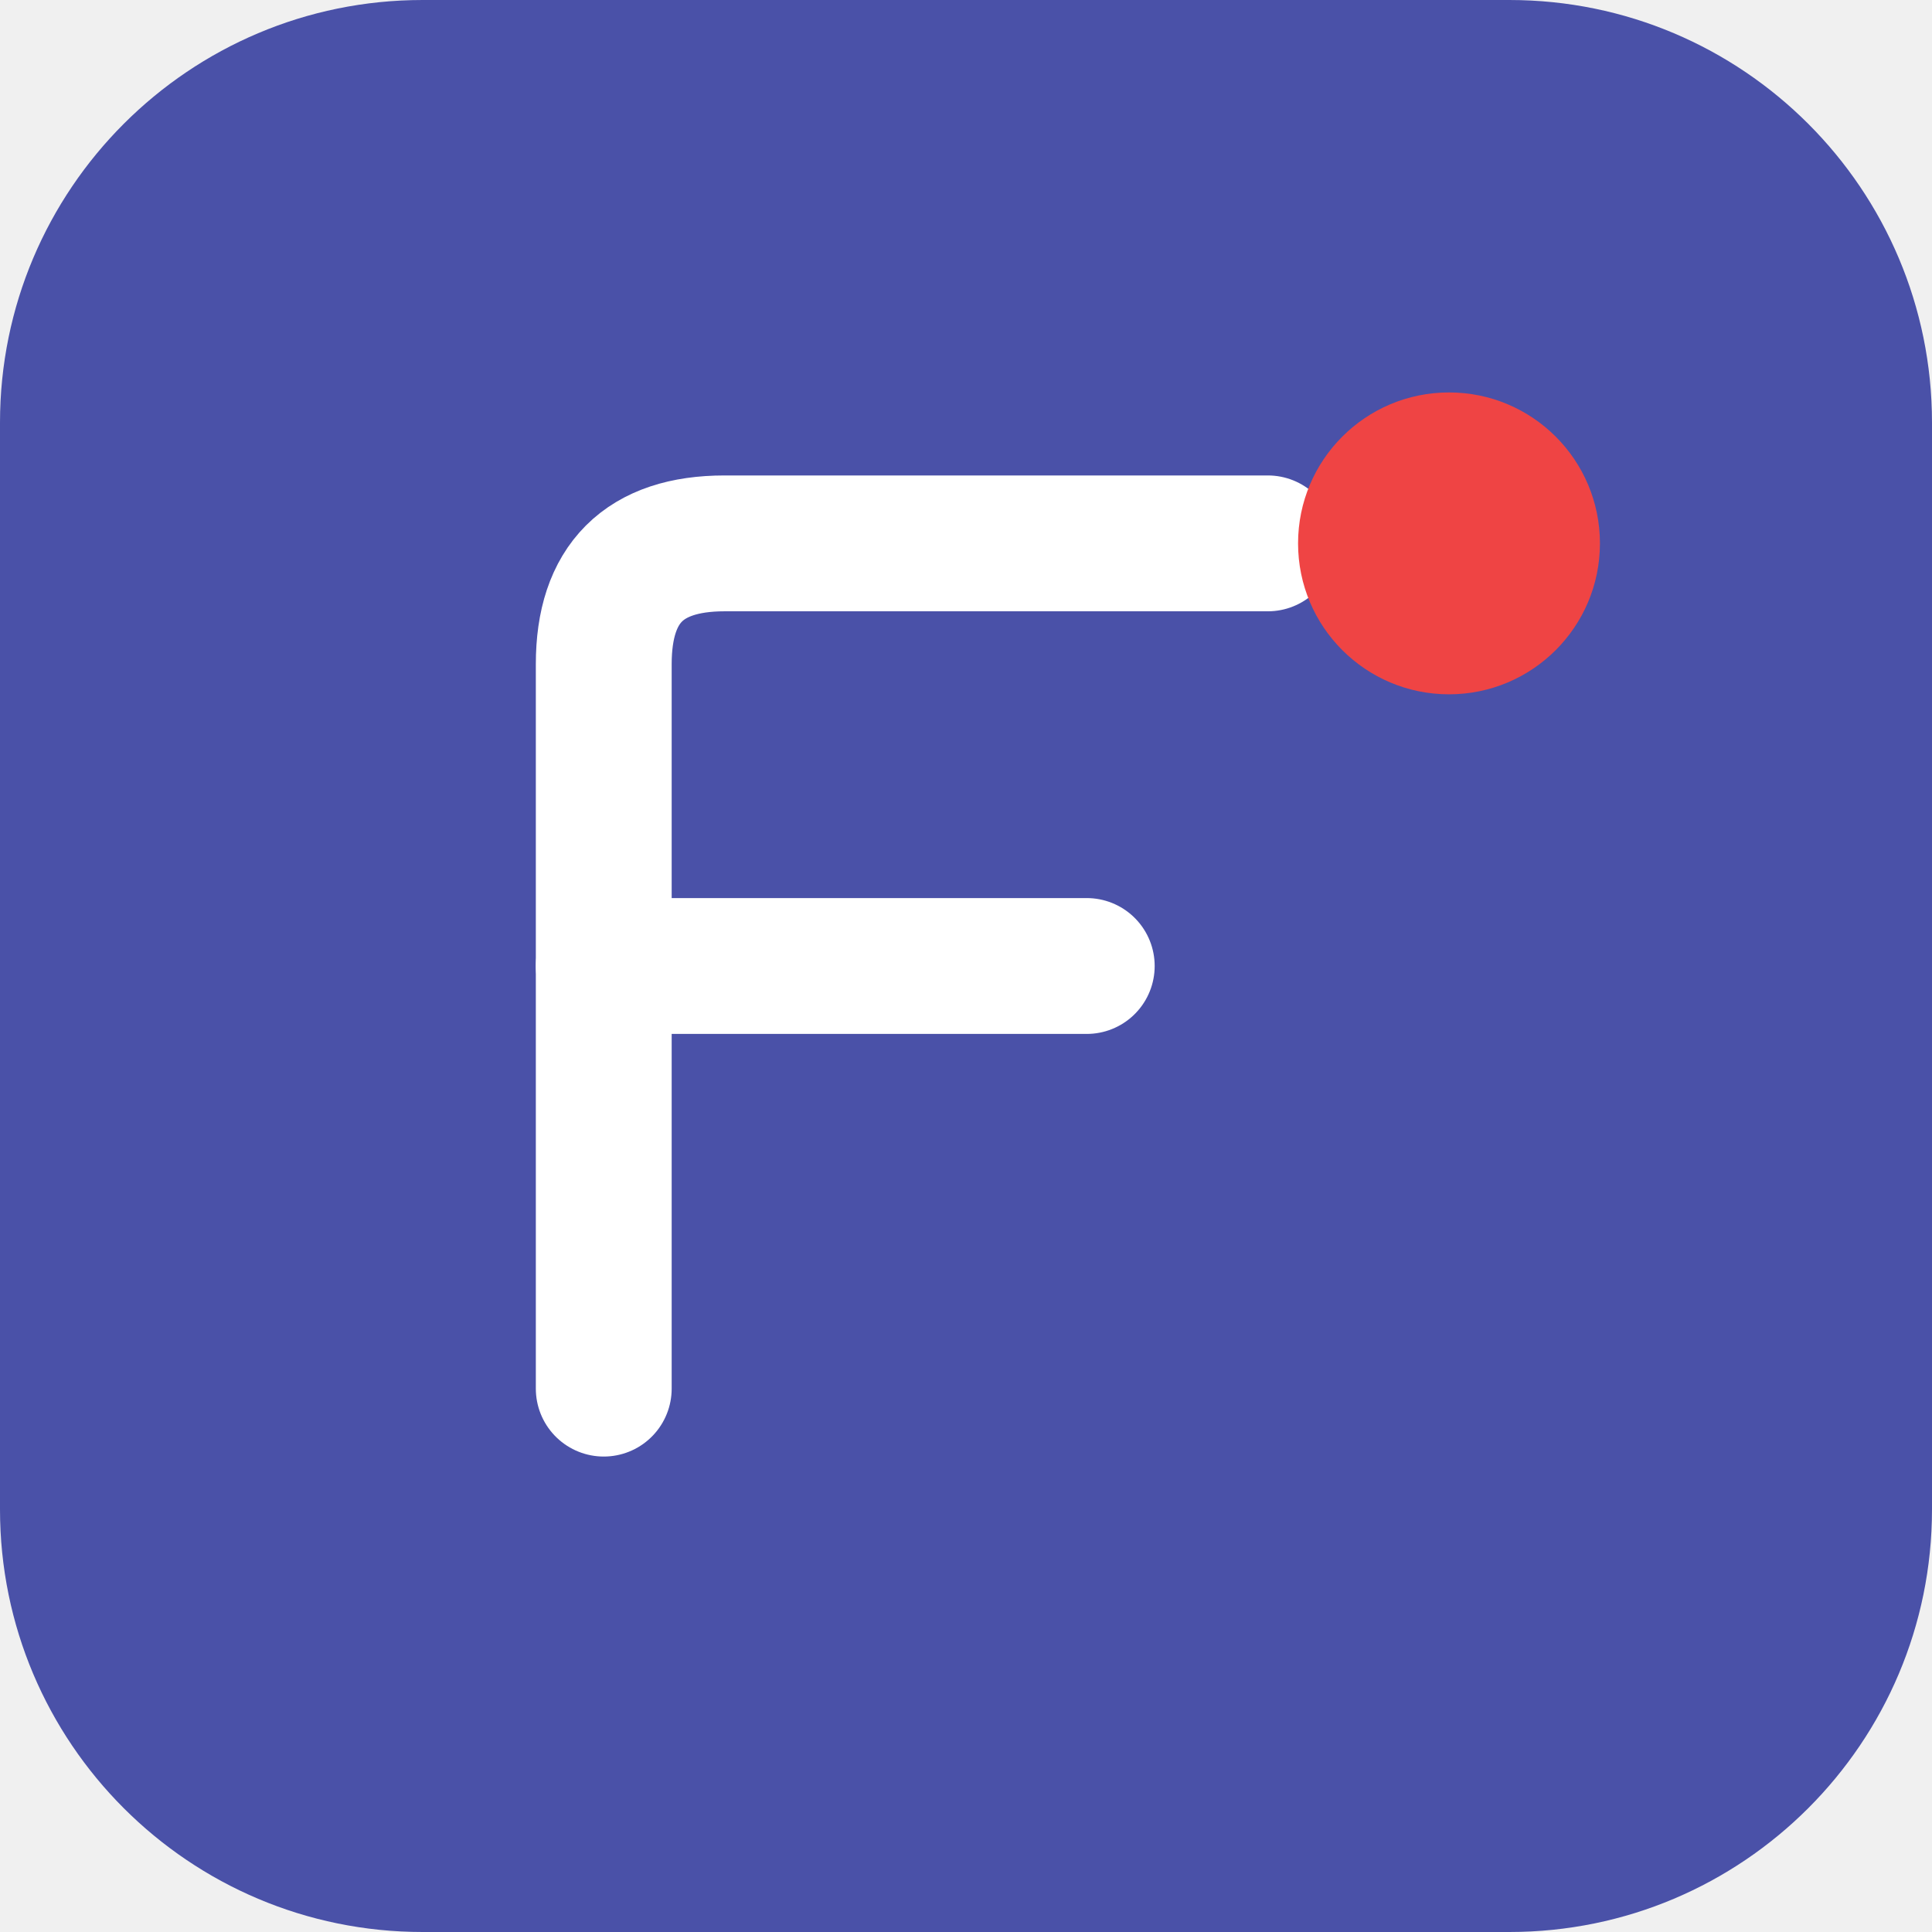
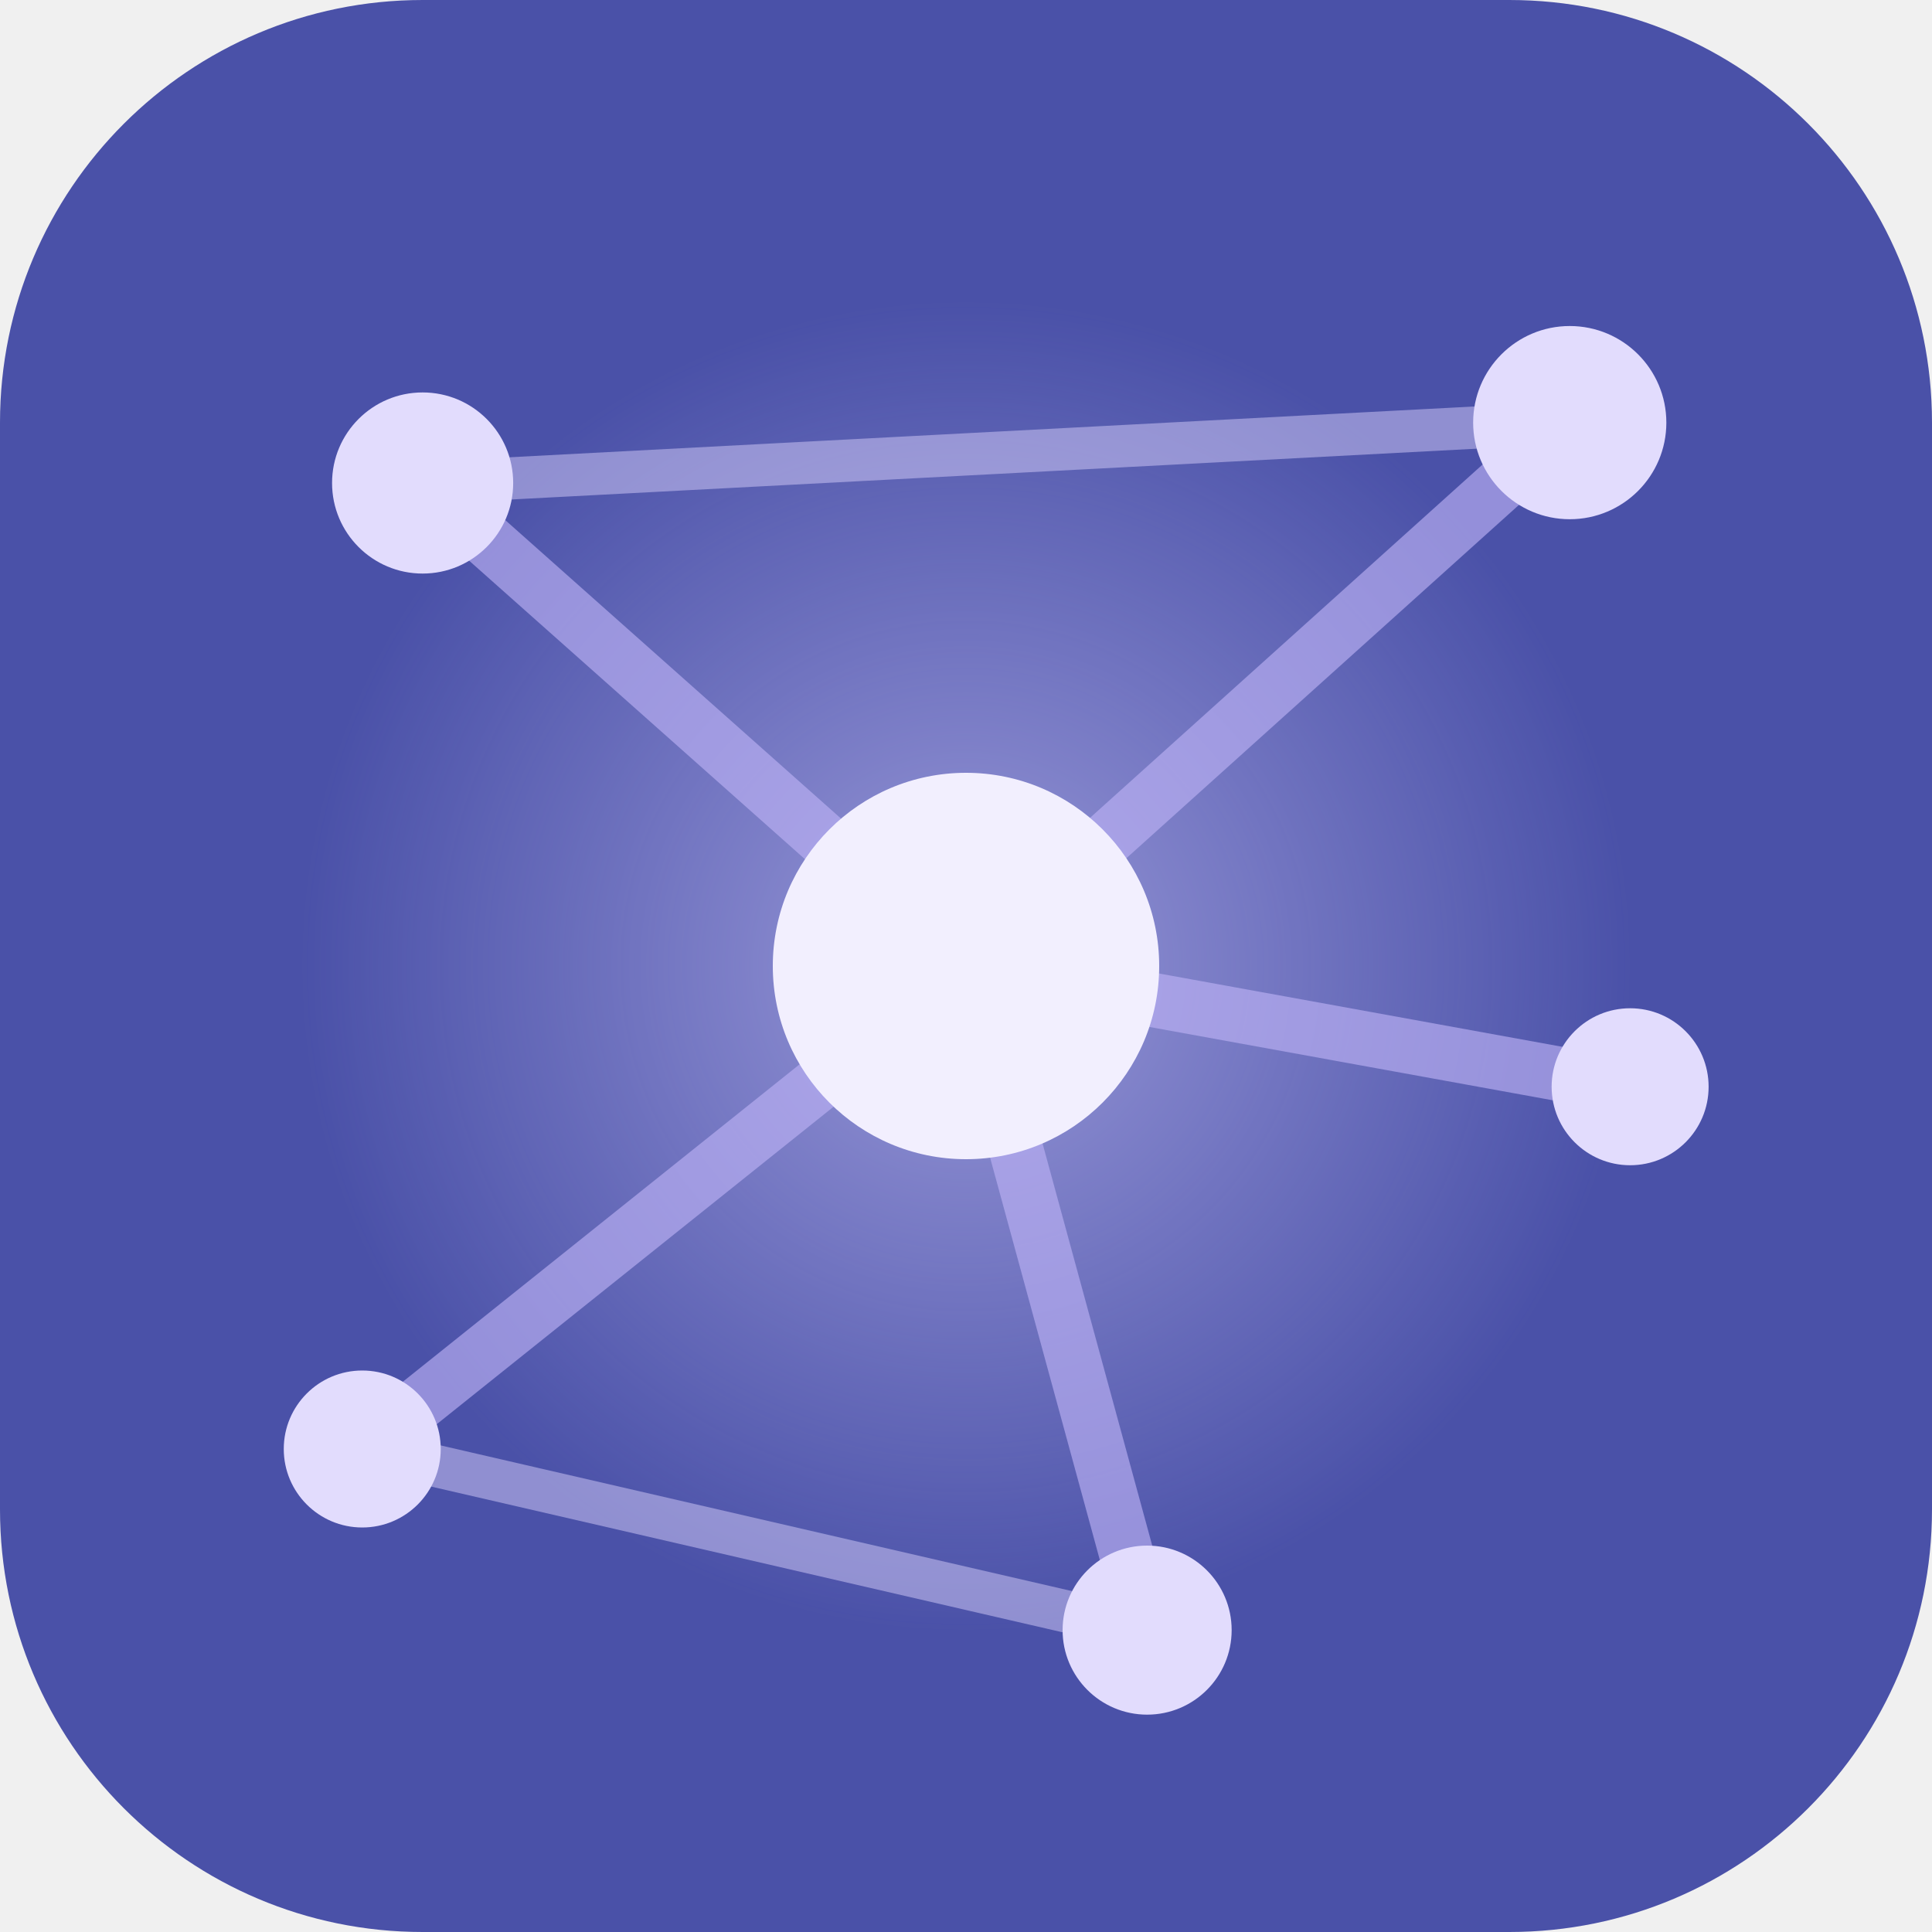
<svg xmlns="http://www.w3.org/2000/svg" width="64" height="64" viewBox="0 0 64 64" fill="none">
  <rect x="0" y="0" width="64" height="64" rx="14" fill="#4A51A8" />
-   <path d="M 20 46 L 20 22 Q 20 18 24 18 L 42 18" stroke="#FFFFFF" stroke-width="4.5" stroke-linecap="round" fill="none" />
-   <line x1="20" y1="32" x2="36" y2="32" stroke="#FFFFFF" stroke-width="4.5" stroke-linecap="round" />
-   <circle cx="48" cy="18" r="5" fill="#EF4444" />
+   <defs>
+     <radialGradient id="g" cx="50%" cy="50%" r="50%">
+       <stop offset="0" stop-color="#D7D0FF" stop-opacity="0.55" />
+       <stop offset="1" stop-color="#D7D0FF" stop-opacity="0" />
+     </radialGradient>
+   </defs>
+   <circle cx="32" cy="32" r="22" fill="url(#g)" />
+   <g stroke="#BBB1F4" stroke-width="1.8" stroke-opacity="0.65" stroke-linecap="round">
+     <line x1="32" y1="32" x2="14" y2="16" />
+     <line x1="32" y1="32" x2="52" y2="14" />
+     <line x1="32" y1="32" x2="54" y2="36" />
+     <line x1="32" y1="32" x2="38" y2="54" />
+     <line x1="32" y1="32" x2="12" y2="48" />
+   </g>
+   <g stroke="#D6CFFB" stroke-width="1.4" stroke-opacity="0.5" stroke-linecap="round">
+     <line x1="14" y1="16" x2="52" y2="14" />
+     <line x1="12" y1="48" x2="38" y2="54" />
+   </g>
+   <g fill="#E2DCFD">
+     <circle cx="14" cy="16" r="3" />
+     <circle cx="52" cy="14" r="3.2" />
+     <circle cx="54" cy="36" r="2.6" />
+     <circle cx="38" cy="54" r="2.8" />
+     <circle cx="12" cy="48" r="2.6" />
+   </g>
+   <circle cx="32" cy="32" r="6.4" fill="#F2EFFE" />
</svg>
